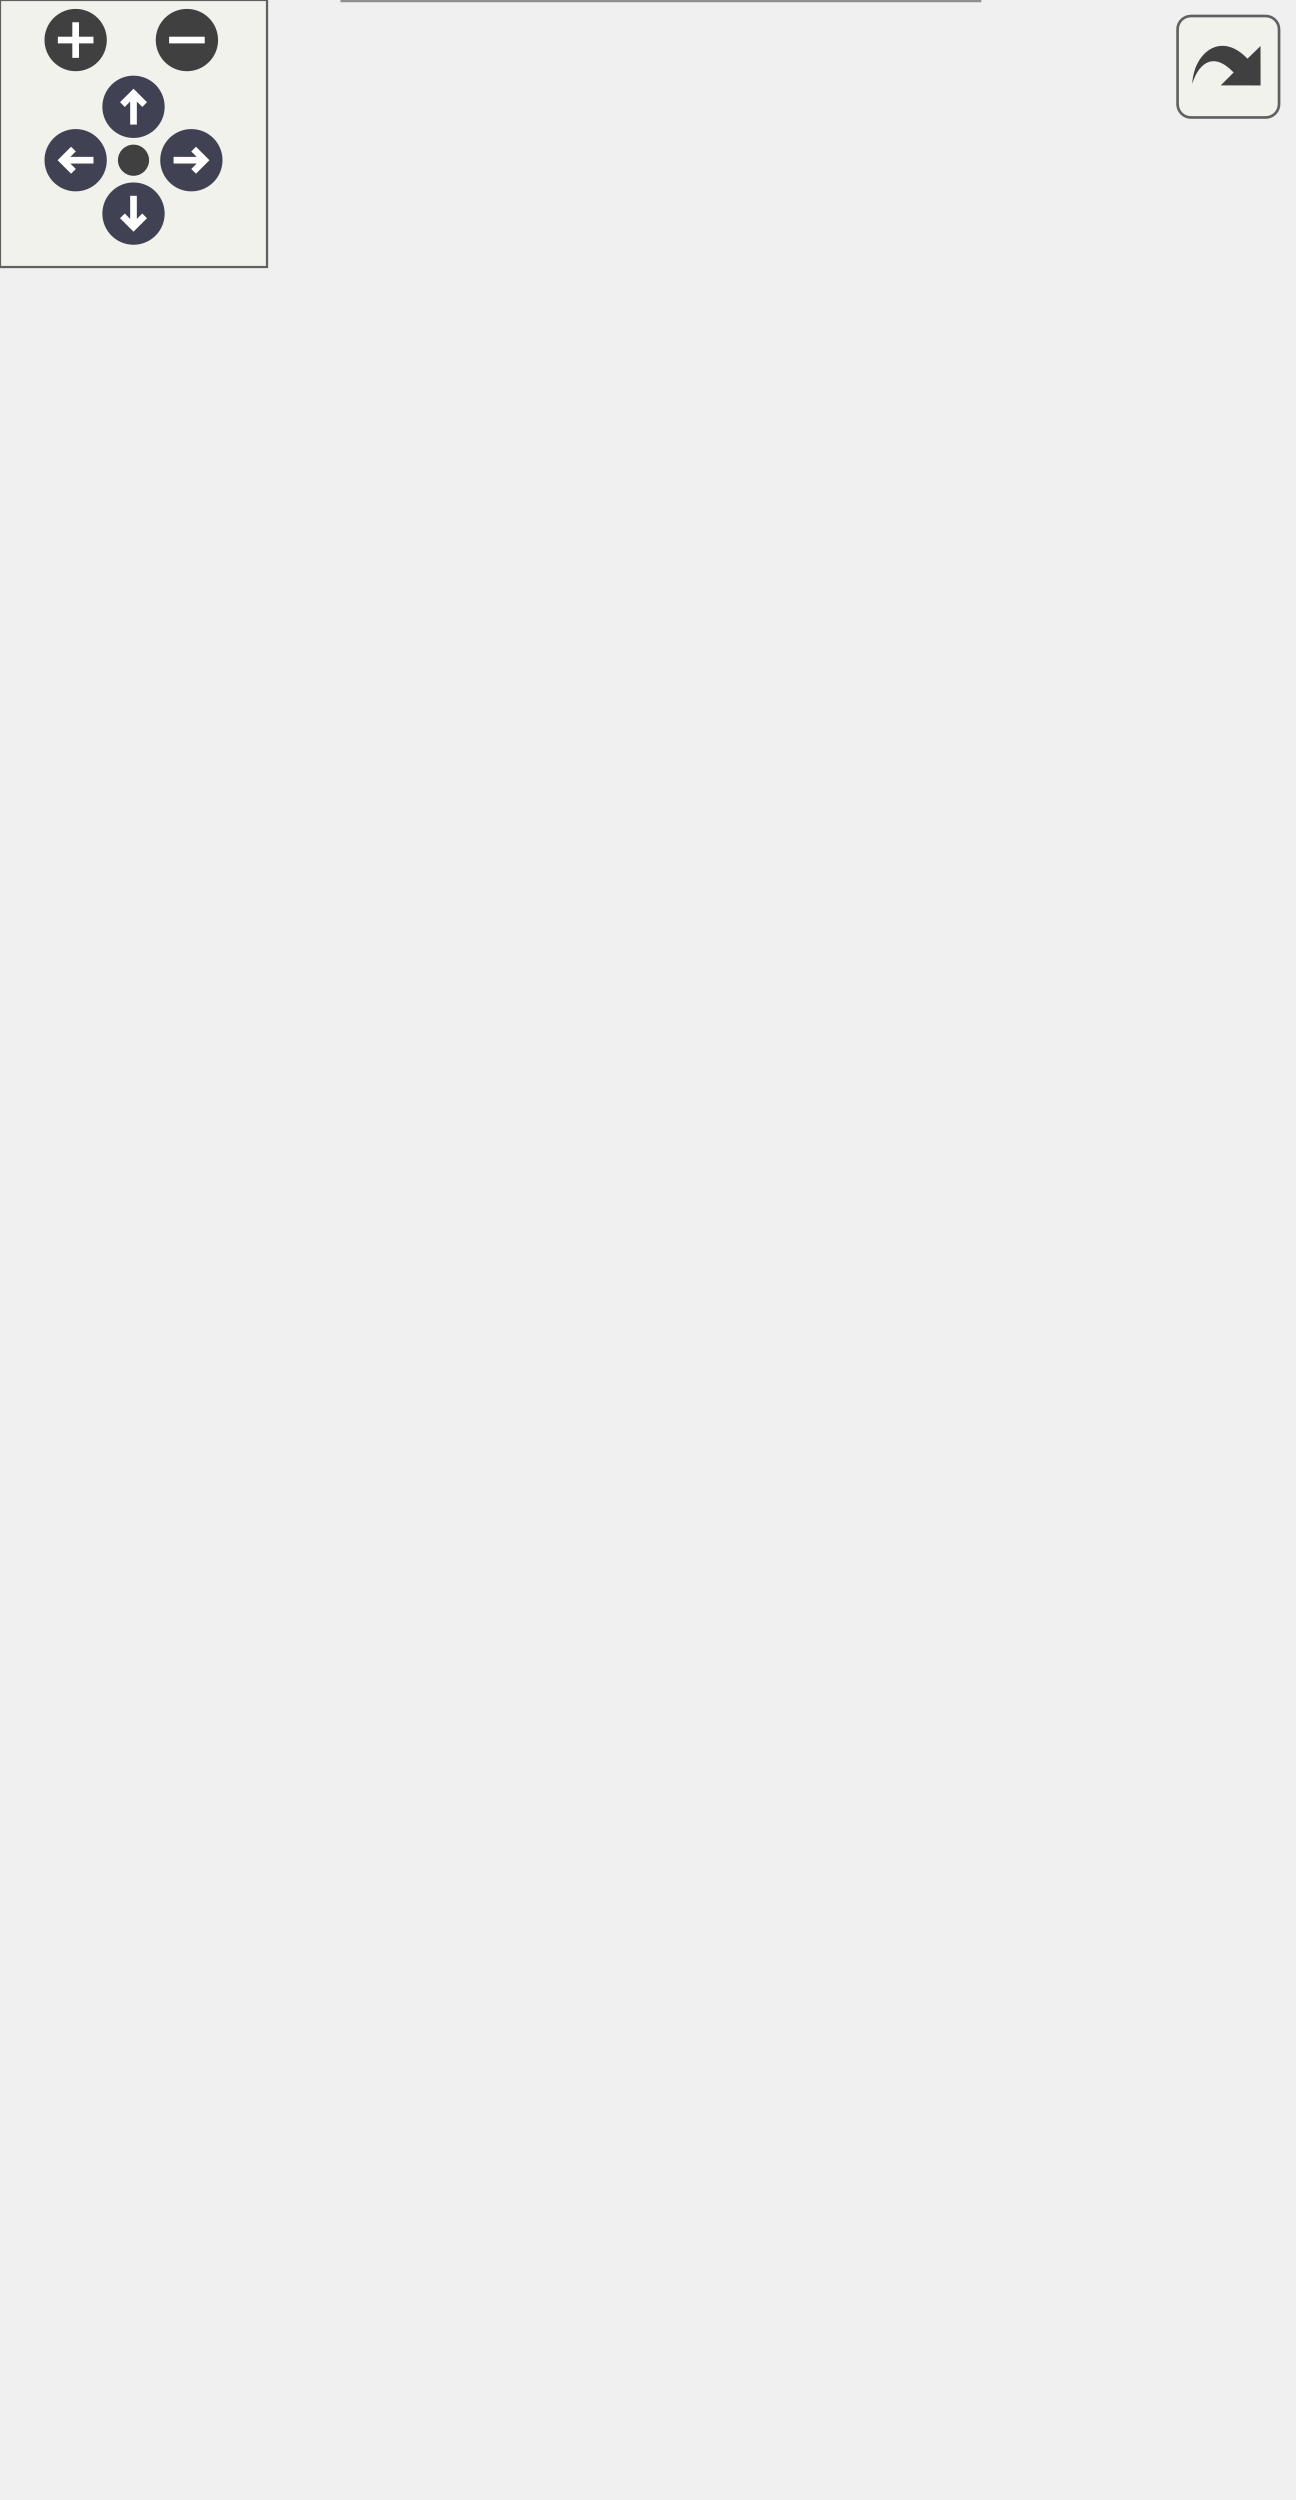
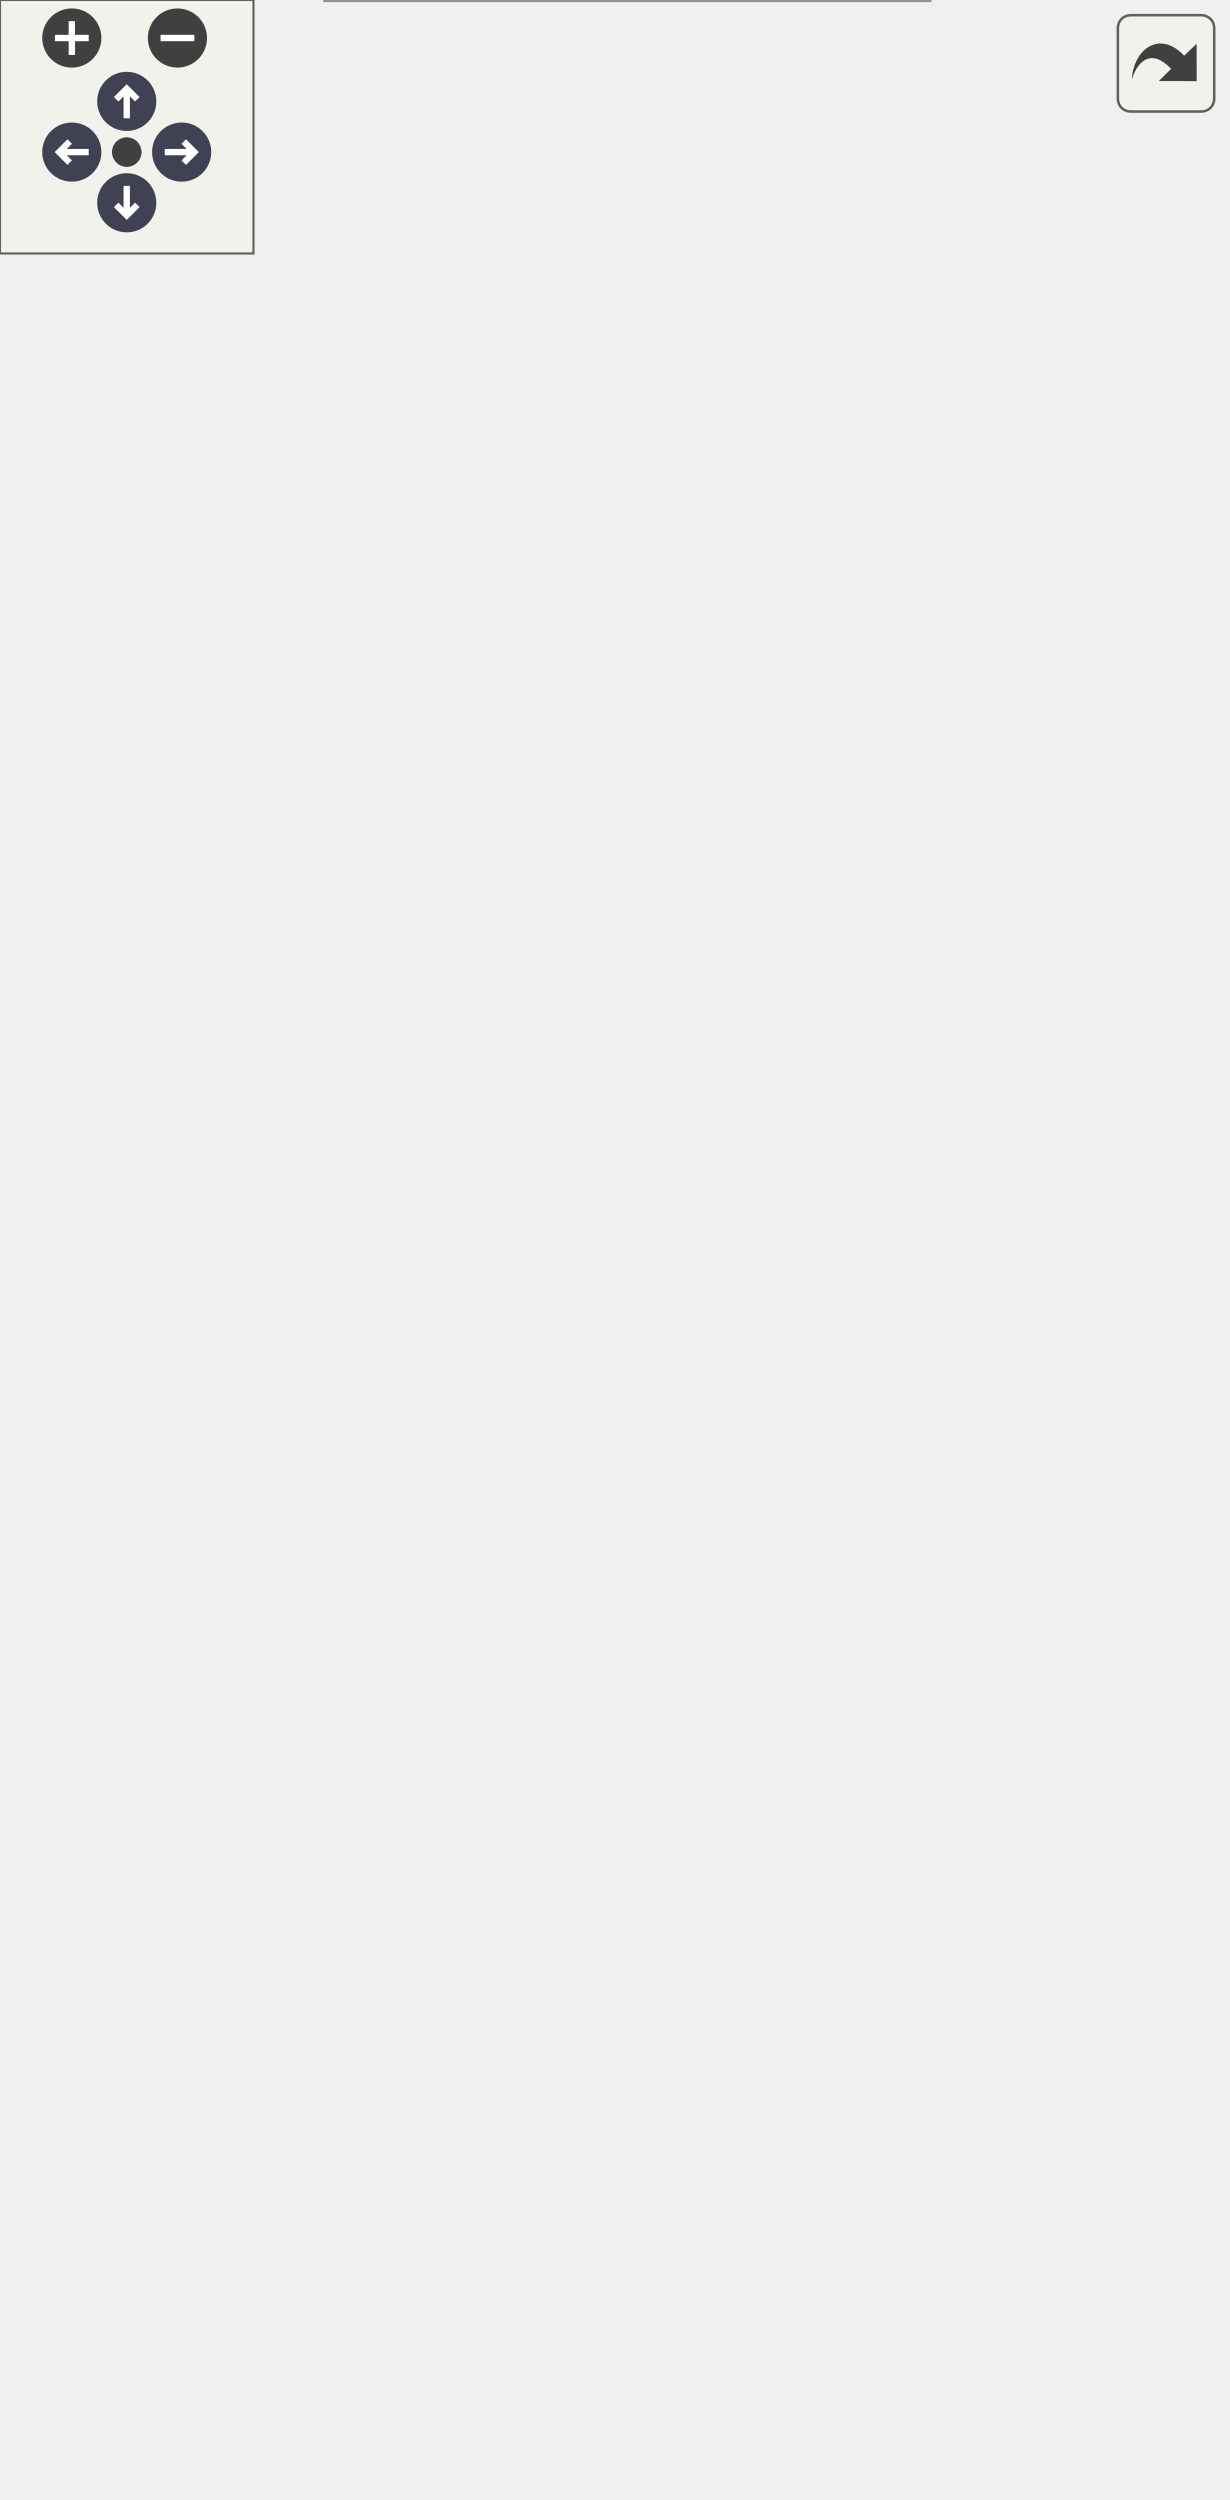
<svg xmlns="http://www.w3.org/2000/svg" xmlns:xlink="http://www.w3.org/1999/xlink" id="main" version="1.1" xml:space="preserve">
  <style type="text/css">
.node, .edge {opacity: 0.7;}
.node.selected, .edge.selected {opacity: 1;}
.edge:hover path { stroke: red; }
.edge:hover polygon { stroke: red; fill: red; }
</style>
  <defs>
    <circle id="rim" cx="0" cy="0" r="7" />
    <circle id="rim2" cx="0" cy="0" r="3.5" />
    <g id="zoomPlus">
      <use xlink:href="#rim" fill="#404040">
        <set attributeName="fill" to="#808080" begin="zoomplus.mouseover" end="zoomplus.mouseout" />
      </use>
      <path d="M-4,0h8M0,-4v8" fill="none" stroke="white" stroke-width="1.5" pointer-events="none" />
    </g>
    <g id="zoomMin">
      <use xlink:href="#rim" fill="#404040">
        <set attributeName="fill" to="#808080" begin="zoomminus.mouseover" end="zoomminus.mouseout" />
      </use>
      <path d="M-4,0h8" fill="none" stroke="white" stroke-width="1.5" pointer-events="none" />
    </g>
    <g id="arrowUp" transform="translate(30 24)">
      <use xlink:href="#rim" />
      <path pointer-events="none" fill="none" stroke="white" stroke-width="1.5" d="M0,-3.0v7 M-2.5,-0.5L0,-3.0L2.5,-0.5" />
    </g>
    <g id="arrowRight" transform="rotate(90) translate(36 -43)">
      <use xlink:href="#rim" />
      <path pointer-events="none" fill="none" stroke="white" stroke-width="1.5" d="M0,-3.0v7 M-2.5,-0.5L0,-3.0L2.5,-0.5" />
    </g>
    <g id="arrowDown" transform="rotate(180) translate(-30 -48)">
      <use xlink:href="#rim" />
      <path pointer-events="none" fill="none" stroke="white" stroke-width="1.5" d="M0,-3.0v7 M-2.5,-0.5L0,-3.0L2.5,-0.5" />
    </g>
    <g id="arrowLeft" transform="rotate(270) translate(-36 17)">
      <use xlink:href="#rim" />
      <path pointer-events="none" fill="none" stroke="white" stroke-width="1.5" d="M0,-3.0v7 M-2.5,-0.5L0,-3.0L2.5,-0.5" />
    </g>
    <g id="resetDef">
      <use xlink:href="#rim2" fill="#404040">
        <set attributeName="fill" to="#808080" begin="reset.mouseover" end="reset.mouseout" />
      </use>
    </g>
  </defs>
  <svg id="graph" class="graph">
    <g id="viewport">
      <g id="Node000001" class="node">
        <g id="a_Node000001">
          <a xlink:title=" ">
            <polygon fill="#999999" stroke="transparent" points="220,-240 77,-240 77,0 220,0 220,-240" />
            <text text-anchor="start" x="107" y="-228" font-family="Helvetica,sans-Serif" font-size="10.00">unilink::transport</text>
            <text text-anchor="start" x="123.5" y="-217" font-family="Helvetica,sans-Serif" font-size="10.00">::TcpClient</text>
            <text text-anchor="start" x="147" y="-202" font-family="Helvetica,sans-Serif" font-size="10.00"> </text>
            <text text-anchor="start" x="81.5" y="-187" font-family="Helvetica,sans-Serif" font-size="10.00">+</text>
            <text text-anchor="start" x="94.5" y="-187" font-family="Helvetica,sans-Serif" font-size="10.00">~TcpClient()</text>
            <text text-anchor="start" x="81.5" y="-172" font-family="Helvetica,sans-Serif" font-size="10.00">+</text>
            <text text-anchor="start" x="94.5" y="-172" font-family="Helvetica,sans-Serif" font-size="10.00">TcpClient()</text>
            <text text-anchor="start" x="81.5" y="-157" font-family="Helvetica,sans-Serif" font-size="10.00">+</text>
            <text text-anchor="start" x="94.5" y="-157" font-family="Helvetica,sans-Serif" font-size="10.00">operator=()</text>
            <text text-anchor="start" x="81.5" y="-142" font-family="Helvetica,sans-Serif" font-size="10.00">+</text>
            <text text-anchor="start" x="94.5" y="-142" font-family="Helvetica,sans-Serif" font-size="10.00">TcpClient()</text>
            <text text-anchor="start" x="81.5" y="-127" font-family="Helvetica,sans-Serif" font-size="10.00">+</text>
            <text text-anchor="start" x="94.5" y="-127" font-family="Helvetica,sans-Serif" font-size="10.00">operator=()</text>
            <text text-anchor="start" x="81.5" y="-112" font-family="Helvetica,sans-Serif" font-size="10.00">+</text>
            <text text-anchor="start" x="94.5" y="-112" font-family="Helvetica,sans-Serif" font-size="10.00">start()</text>
            <text text-anchor="start" x="81.5" y="-97" font-family="Helvetica,sans-Serif" font-size="10.00">+</text>
            <text text-anchor="start" x="94.5" y="-97" font-family="Helvetica,sans-Serif" font-size="10.00">stop()</text>
            <text text-anchor="start" x="81.5" y="-82" font-family="Helvetica,sans-Serif" font-size="10.00">+</text>
            <text text-anchor="start" x="94.5" y="-82" font-family="Helvetica,sans-Serif" font-size="10.00">is_connected()</text>
            <text text-anchor="start" x="81.5" y="-67" font-family="Helvetica,sans-Serif" font-size="10.00">+</text>
            <text text-anchor="start" x="94.5" y="-67" font-family="Helvetica,sans-Serif" font-size="10.00">is_backpressure_active()</text>
            <text text-anchor="start" x="81.5" y="-52" font-family="Helvetica,sans-Serif" font-size="10.00">+</text>
-             <text text-anchor="start" x="94.5" y="-52" font-family="Helvetica,sans-Serif" font-size="10.00">get_executor()</text>
-             <text text-anchor="start" x="94.5" y="-37" font-family="Helvetica,sans-Serif" font-size="10.00">and 12 more...</text>
+             <text text-anchor="start" x="94.5" y="-52" font-family="Helvetica,sans-Serif" font-size="10.00">stats()</text>
+             <text text-anchor="start" x="94.5" y="-37" font-family="Helvetica,sans-Serif" font-size="10.00">and 14 more...</text>
            <text text-anchor="start" x="81.5" y="-22" font-family="Helvetica,sans-Serif" font-size="10.00">+</text>
            <text text-anchor="start" x="94.5" y="-22" font-family="Helvetica,sans-Serif" font-size="10.00">create()</text>
            <text text-anchor="start" x="81.5" y="-7" font-family="Helvetica,sans-Serif" font-size="10.00">+</text>
            <text text-anchor="start" x="94.5" y="-7" font-family="Helvetica,sans-Serif" font-size="10.00">create()</text>
            <polygon fill="#666666" stroke="#666666" points="77.5,-212 77.5,-212 220.5,-212 220.5,-212 77.5,-212" />
            <polygon fill="#666666" stroke="#666666" points="77.5,-197 77.5,-197 220.5,-197 220.5,-197 77.5,-197" />
            <polygon fill="none" stroke="#666666" points="77,0 77,-240 220,-240 220,0 77,0" />
          </a>
        </g>
      </g>
      <g id="Node000002" class="node">
        <g id="a_Node000002">
          <a xlink:href="classunilink_1_1interface_1_1Channel.html" target="_top" xlink:title=" ">
-             <polygon fill="white" stroke="transparent" points="143,-501 0,-501 0,-276 143,-276 143,-501" />
-             <text text-anchor="start" x="30.5" y="-488.5" font-family="Helvetica,sans-Serif" font-size="10.00">unilink::interface</text>
-             <text text-anchor="start" x="49" y="-477.5" font-family="Helvetica,sans-Serif" font-size="10.00">::Channel</text>
-             <text text-anchor="start" x="70" y="-462.5" font-family="Helvetica,sans-Serif" font-size="10.00"> </text>
+             <polygon fill="white" stroke="transparent" points="143,-531 0,-531 0,-276 143,-276 143,-531" />
+             <text text-anchor="start" x="30.5" y="-518.5" font-family="Helvetica,sans-Serif" font-size="10.00">unilink::interface</text>
+             <text text-anchor="start" x="49" y="-507.5" font-family="Helvetica,sans-Serif" font-size="10.00">::Channel</text>
+             <text text-anchor="start" x="70" y="-492.5" font-family="Helvetica,sans-Serif" font-size="10.00"> </text>
+             <text text-anchor="start" x="4.5" y="-477.5" font-family="Helvetica,sans-Serif" font-size="10.00">+</text>
+             <text text-anchor="start" x="17.5" y="-477.5" font-family="Helvetica,sans-Serif" font-size="10.00">~Channel()</text>
+             <text text-anchor="start" x="4.5" y="-462.5" font-family="Helvetica,sans-Serif" font-size="10.00">+</text>
+             <text text-anchor="start" x="17.5" y="-462.5" font-family="Helvetica,sans-Serif" font-size="10.00">start()</text>
            <text text-anchor="start" x="4.5" y="-447.5" font-family="Helvetica,sans-Serif" font-size="10.00">+</text>
-             <text text-anchor="start" x="17.5" y="-447.5" font-family="Helvetica,sans-Serif" font-size="10.00">~Channel()</text>
+             <text text-anchor="start" x="17.5" y="-447.5" font-family="Helvetica,sans-Serif" font-size="10.00">stop()</text>
            <text text-anchor="start" x="4.5" y="-432.5" font-family="Helvetica,sans-Serif" font-size="10.00">+</text>
-             <text text-anchor="start" x="17.5" y="-432.5" font-family="Helvetica,sans-Serif" font-size="10.00">start()</text>
+             <text text-anchor="start" x="17.5" y="-432.5" font-family="Helvetica,sans-Serif" font-size="10.00">is_connected()</text>
            <text text-anchor="start" x="4.5" y="-417.5" font-family="Helvetica,sans-Serif" font-size="10.00">+</text>
-             <text text-anchor="start" x="17.5" y="-417.5" font-family="Helvetica,sans-Serif" font-size="10.00">stop()</text>
+             <text text-anchor="start" x="17.5" y="-417.5" font-family="Helvetica,sans-Serif" font-size="10.00">is_backpressure_active()</text>
            <text text-anchor="start" x="4.5" y="-402.5" font-family="Helvetica,sans-Serif" font-size="10.00">+</text>
-             <text text-anchor="start" x="17.5" y="-402.5" font-family="Helvetica,sans-Serif" font-size="10.00">is_connected()</text>
+             <text text-anchor="start" x="17.5" y="-402.5" font-family="Helvetica,sans-Serif" font-size="10.00">stats()</text>
            <text text-anchor="start" x="4.5" y="-387.5" font-family="Helvetica,sans-Serif" font-size="10.00">+</text>
-             <text text-anchor="start" x="17.5" y="-387.5" font-family="Helvetica,sans-Serif" font-size="10.00">is_backpressure_active()</text>
+             <text text-anchor="start" x="17.5" y="-387.5" font-family="Helvetica,sans-Serif" font-size="10.00">reset_stats()</text>
            <text text-anchor="start" x="4.5" y="-372.5" font-family="Helvetica,sans-Serif" font-size="10.00">+</text>
            <text text-anchor="start" x="17.5" y="-372.5" font-family="Helvetica,sans-Serif" font-size="10.00">get_executor()</text>
            <text text-anchor="start" x="4.5" y="-357.5" font-family="Helvetica,sans-Serif" font-size="10.00">+</text>
            <text text-anchor="start" x="17.5" y="-357.5" font-family="Helvetica,sans-Serif" font-size="10.00">async_write_copy()</text>
            <text text-anchor="start" x="4.5" y="-342.5" font-family="Helvetica,sans-Serif" font-size="10.00">+</text>
            <text text-anchor="start" x="17.5" y="-342.5" font-family="Helvetica,sans-Serif" font-size="10.00">async_write_move()</text>
            <text text-anchor="start" x="4.5" y="-327.5" font-family="Helvetica,sans-Serif" font-size="10.00">+</text>
            <text text-anchor="start" x="17.5" y="-327.5" font-family="Helvetica,sans-Serif" font-size="10.00">async_write_shared()</text>
            <text text-anchor="start" x="4.5" y="-312.5" font-family="Helvetica,sans-Serif" font-size="10.00">+</text>
            <text text-anchor="start" x="17.5" y="-312.5" font-family="Helvetica,sans-Serif" font-size="10.00">on_bytes()</text>
            <text text-anchor="start" x="4.5" y="-297.5" font-family="Helvetica,sans-Serif" font-size="10.00">+</text>
            <text text-anchor="start" x="17.5" y="-297.5" font-family="Helvetica,sans-Serif" font-size="10.00">on_state()</text>
            <text text-anchor="start" x="4.5" y="-282.5" font-family="Helvetica,sans-Serif" font-size="10.00">+</text>
            <text text-anchor="start" x="17.5" y="-282.5" font-family="Helvetica,sans-Serif" font-size="10.00">on_backpressure()</text>
-             <polygon fill="#666666" stroke="#666666" points="0.5,-472.5 0.5,-472.5 143.5,-472.5 143.5,-472.5 0.5,-472.5" />
-             <polygon fill="#666666" stroke="#666666" points="0.5,-457.5 0.5,-457.5 143.5,-457.5 143.5,-457.5 0.5,-457.5" />
-             <polygon fill="none" stroke="#666666" points="0,-276 0,-501 143,-501 143,-276 0,-276" />
+             <polygon fill="#666666" stroke="#666666" points="0.5,-502.5 0.5,-502.5 143.5,-502.5 143.5,-502.5 0.5,-502.5" />
+             <polygon fill="#666666" stroke="#666666" points="0.5,-487.5 0.5,-487.5 143.5,-487.5 143.5,-487.5 0.5,-487.5" />
+             <polygon fill="none" stroke="#666666" points="0,-276 0,-531 143,-531 143,-276 0,-276" />
          </a>
        </g>
      </g>
      <g id="edge1_Node000001_Node000002" class="edge">
        <g id="a_edge1_Node000001_Node000002">
          <a xlink:title=" ">
-             <path fill="none" stroke="#63b8ff" d="M106.6,-266.01C109.07,-257.46 111.56,-248.84 114.03,-240.29" />
-             <polygon fill="none" stroke="#63b8ff" points="103.23,-265.06 103.82,-275.64 109.96,-267 103.23,-265.06" />
+             <path fill="none" stroke="#63b8ff" d="M108.83,-266.03C111.19,-257.41 113.55,-248.76 115.89,-240.23" />
+             <polygon fill="none" stroke="#63b8ff" points="105.43,-265.18 106.17,-275.75 112.19,-267.03 105.43,-265.18" />
          </a>
        </g>
      </g>
      <g id="Node000003" class="node">
        <g id="a_Node000003">
          <a xlink:title=" ">
-             <polygon fill="white" stroke="transparent" points="290,-418.5 161,-418.5 161,-358.5 290,-358.5 290,-418.5" />
-             <text text-anchor="start" x="166.5" y="-406.5" font-family="Helvetica,sans-Serif" font-size="10.00">std::enable_shared</text>
-             <text text-anchor="start" x="166.5" y="-395.5" font-family="Helvetica,sans-Serif" font-size="10.00">_from_this&lt; TcpClient &gt;</text>
+             <polygon fill="white" stroke="transparent" points="290,-433.5 161,-433.5 161,-373.5 290,-373.5 290,-433.5" />
+             <text text-anchor="start" x="166.5" y="-421.5" font-family="Helvetica,sans-Serif" font-size="10.00">std::enable_shared</text>
+             <text text-anchor="start" x="166.5" y="-410.5" font-family="Helvetica,sans-Serif" font-size="10.00">_from_this&lt; TcpClient &gt;</text>
+             <text text-anchor="start" x="224" y="-395.5" font-family="Helvetica,sans-Serif" font-size="10.00"> </text>
            <text text-anchor="start" x="224" y="-380.5" font-family="Helvetica,sans-Serif" font-size="10.00"> </text>
-             <text text-anchor="start" x="224" y="-365.5" font-family="Helvetica,sans-Serif" font-size="10.00"> </text>
+             <polygon fill="#666666" stroke="#666666" points="161.5,-405.5 161.5,-405.5 290.5,-405.5 290.5,-405.5 161.5,-405.5" />
            <polygon fill="#666666" stroke="#666666" points="161.5,-390.5 161.5,-390.5 290.5,-390.5 290.5,-390.5 161.5,-390.5" />
-             <polygon fill="#666666" stroke="#666666" points="161.5,-375.5 161.5,-375.5 290.5,-375.5 290.5,-375.5 161.5,-375.5" />
-             <polygon fill="none" stroke="#666666" points="161,-358.5 161,-418.5 290,-418.5 290,-358.5 161,-358.5" />
+             <polygon fill="none" stroke="#666666" points="161,-373.5 161,-433.5 290,-433.5 290,-373.5 161,-373.5" />
          </a>
        </g>
      </g>
      <g id="edge2_Node000001_Node000003" class="edge">
        <g id="a_edge2_Node000001_Node000003">
          <a xlink:title=" ">
-             <path fill="none" stroke="#63b8ff" d="M214.33,-348.85C206.05,-320.17 194.27,-279.41 182.96,-240.28" />
-             <polygon fill="none" stroke="#63b8ff" points="210.97,-349.84 217.11,-358.47 217.7,-347.89 210.97,-349.84" />
+             <path fill="none" stroke="#63b8ff" d="M214.86,-363.6C206.1,-331.59 193.21,-284.46 181.12,-240.24" />
+             <polygon fill="none" stroke="#63b8ff" points="211.54,-364.71 217.55,-373.43 218.29,-362.87 211.54,-364.71" />
          </a>
        </g>
      </g>
    </g>
  </svg>
  <g id="navigator" transform="translate(0 0)" fill="#404254">
    <rect fill="#f2f5e9" fill-opacity="0.5" stroke="#606060" stroke-width=".5" x="0" y="0" width="60" height="60" />
    <use id="zoomplus" xlink:href="#zoomPlus" x="17" y="9" />
    <use id="zoomminus" xlink:href="#zoomMin" x="42" y="9" />
    <use id="reset" xlink:href="#resetDef" x="30" y="36" />
    <use id="arrowup" xlink:href="#arrowUp" x="0" y="0" />
    <use id="arrowright" xlink:href="#arrowRight" x="0" y="0" />
    <use id="arrowdown" xlink:href="#arrowDown" x="0" y="0" />
    <use id="arrowleft" xlink:href="#arrowLeft" x="0" y="0" />
  </g>
  <svg viewBox="0 0 15 15" width="100%" height="30px" preserveAspectRatio="xMaxYMin meet">
    <g id="arrow_out" transform="scale(0.3 0.3)">
      <a xlink:href="classunilink_1_1transport_1_1TcpClient__inherit__graph_org.svg" target="_base">
        <rect id="button" ry="5" rx="5" y="6" x="6" height="38" width="38" fill="#f2f5e9" fill-opacity="0.5" stroke="#606060" stroke-width="1.0" />
        <path id="arrow" d="M 11.5,31.437 C 11.94,20.098 22.043,11.323 32.159,21.979 L 37.069,17.246 C 37.069,17.246 37.088,32 37.088,32 L 22.16,31.978 C 22.16,31.978 26.998,27.14 26.998,27.14 C 18.529,18.264 13.292,25.23 11.5,31.437 z" style="fill:#404040;" />
      </a>
    </g>
  </svg>
  <style type="text/css">

[data-mouse-over-selected='false'] { opacity: 0.7; }
[data-mouse-over-selected='true']  { opacity: 1.0; }

</style>
</svg>
